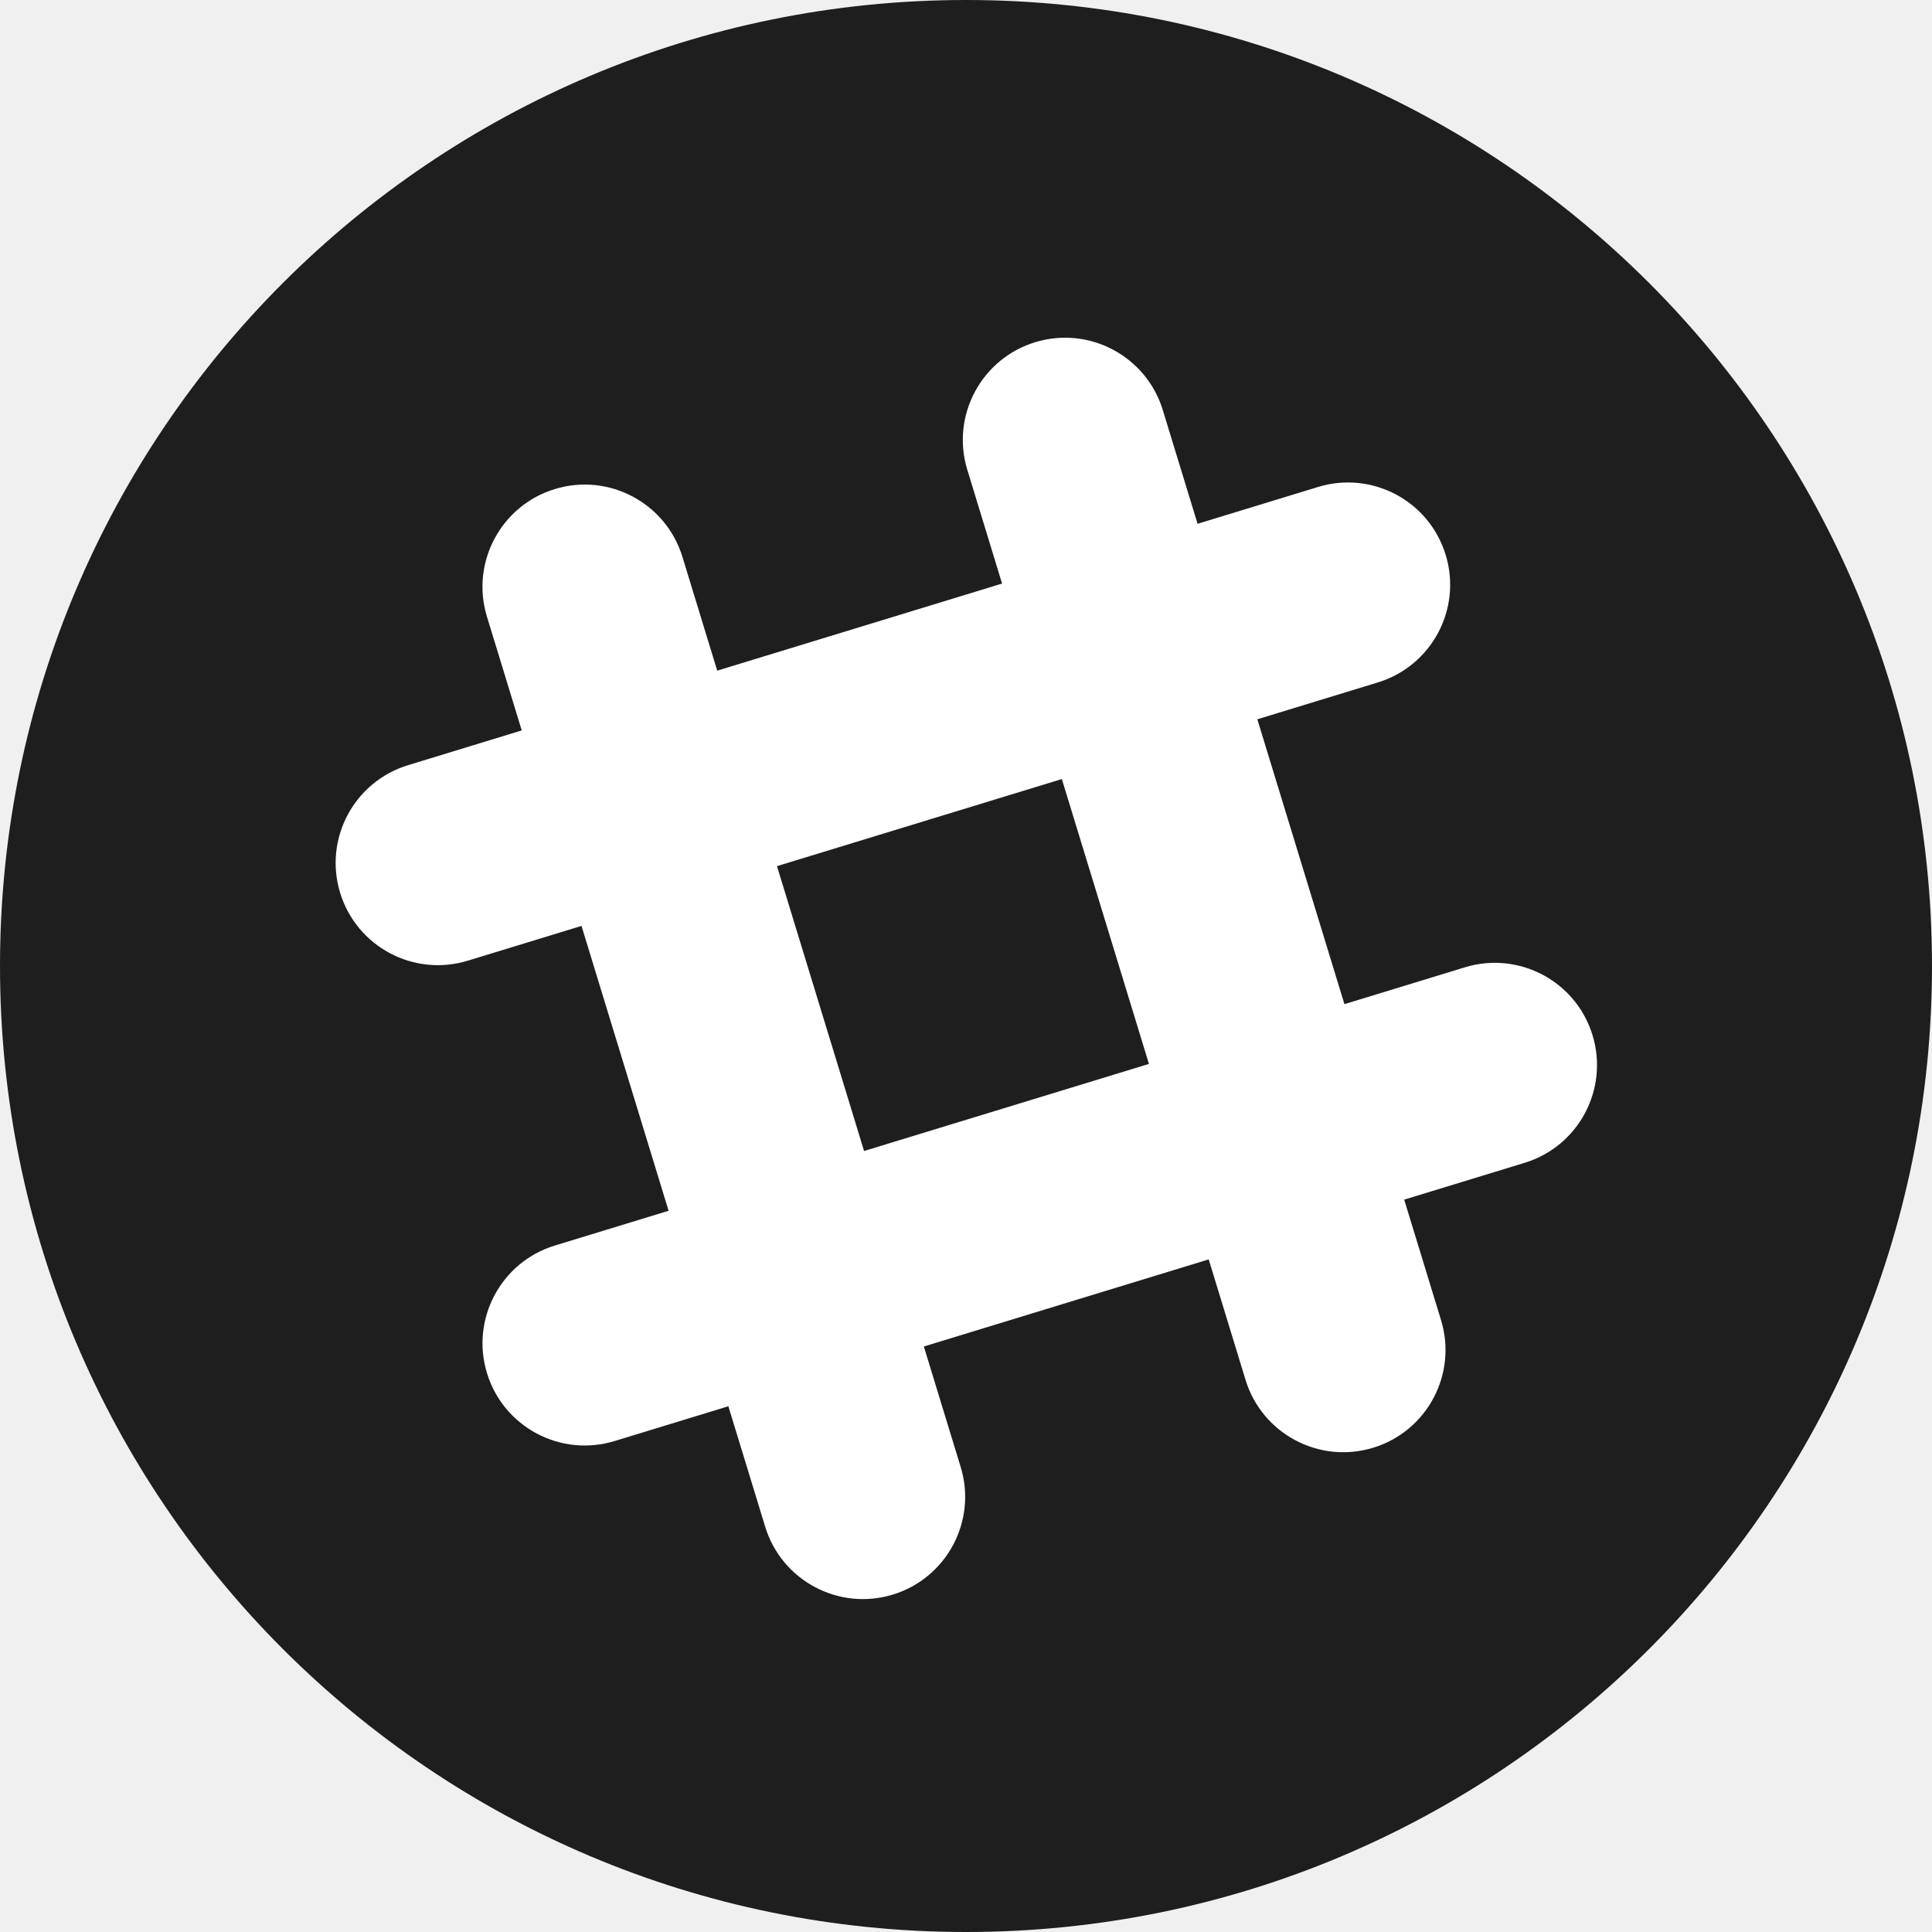
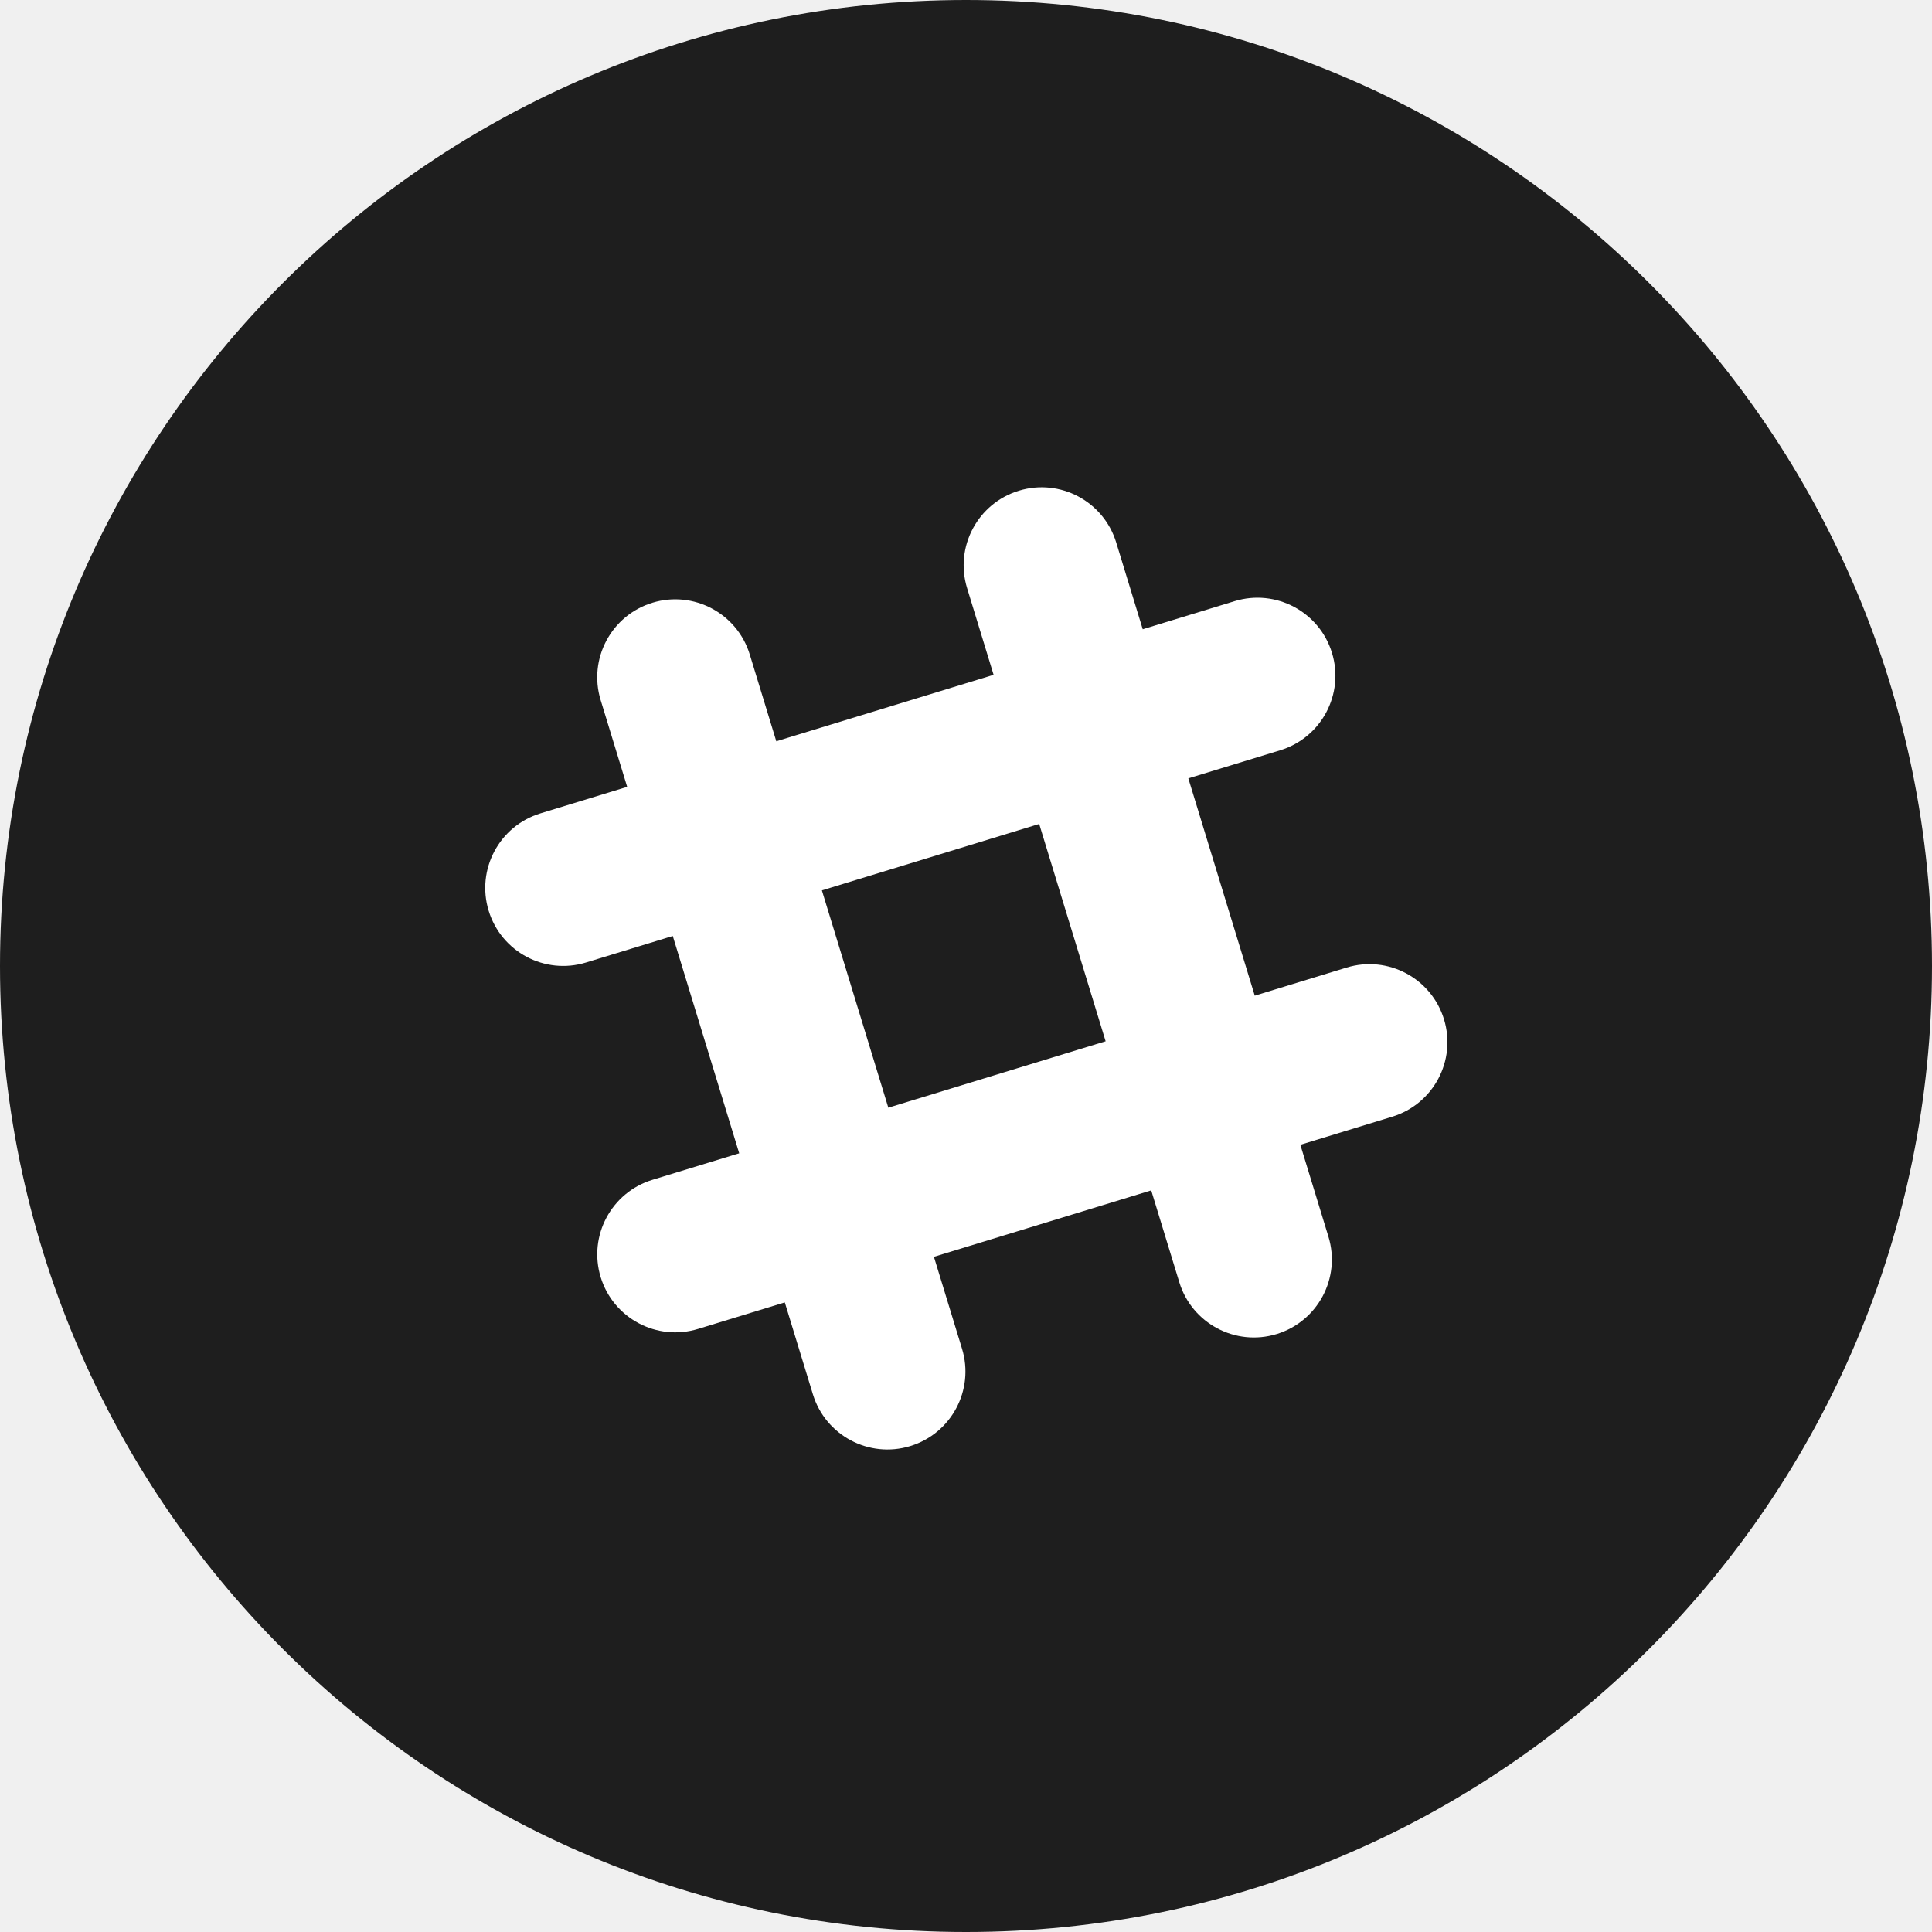
- <svg xmlns="http://www.w3.org/2000/svg" width="512" height="512" viewBox="0 0 512 512" fill="none">
-   <circle cx="256" cy="256" r="256" fill="#1E1E1E" />
-   <rect x="121.13" y="137.525" width="54.174" height="306.365" rx="27.087" transform="rotate(-17 121.13 137.525)" fill="white" />
-   <rect x="248.428" y="98.606" width="54.174" height="306.365" rx="27.087" transform="rotate(-17 248.428 98.6059)" fill="white" />
-   <rect x="136.978" y="389.807" width="54.174" height="306.365" rx="27.087" transform="rotate(-107 136.978 389.807)" fill="white" />
-   <rect x="98.06" y="262.51" width="54.174" height="306.365" rx="27.087" transform="rotate(-107 98.0598 262.51)" fill="white" />
+ <svg xmlns="http://www.w3.org/2000/svg" width="512" height="512">
+   <circle fill="#1E1E1E" cx="256" cy="256" r="256" />
+   <g fill="#FFF">
+     <path d="M172.897 159.732c10.913-3.336 22.465 2.806 25.801 13.719l56.247 183.974c3.337 10.914-2.806 22.466-13.719 25.802-10.913 3.337-22.465-2.806-25.801-13.719l-56.247-183.974c-3.336-10.913 2.806-22.465 13.719-25.802zM270.006 130.044c10.912-3.337 22.464 2.805 25.801 13.719l56.246 183.974c3.337 10.914-2.806 22.465-13.719 25.802-10.913 3.337-22.465-2.807-25.802-13.719l-56.246-183.975c-3.336-10.913 2.806-22.465 13.72-25.801z" />
+     <path d="M159.186 338.463c-3.336-10.913 2.806-22.464 13.719-25.802l183.975-56.246c10.912-3.336 22.465 2.806 25.801 13.718 3.336 10.913-2.806 22.466-13.719 25.802l-183.974 56.247c-10.914 3.337-22.466-2.806-25.802-13.719zM129.498 241.356c-3.336-10.913 2.806-22.465 13.719-25.801l183.974-56.246c10.913-3.337 22.465 2.805 25.802 13.719 3.336 10.913-2.807 22.465-13.72 25.801l-183.974 56.246c-10.913 3.337-22.465-2.805-25.801-13.719z" />
+   </g>
</svg>
